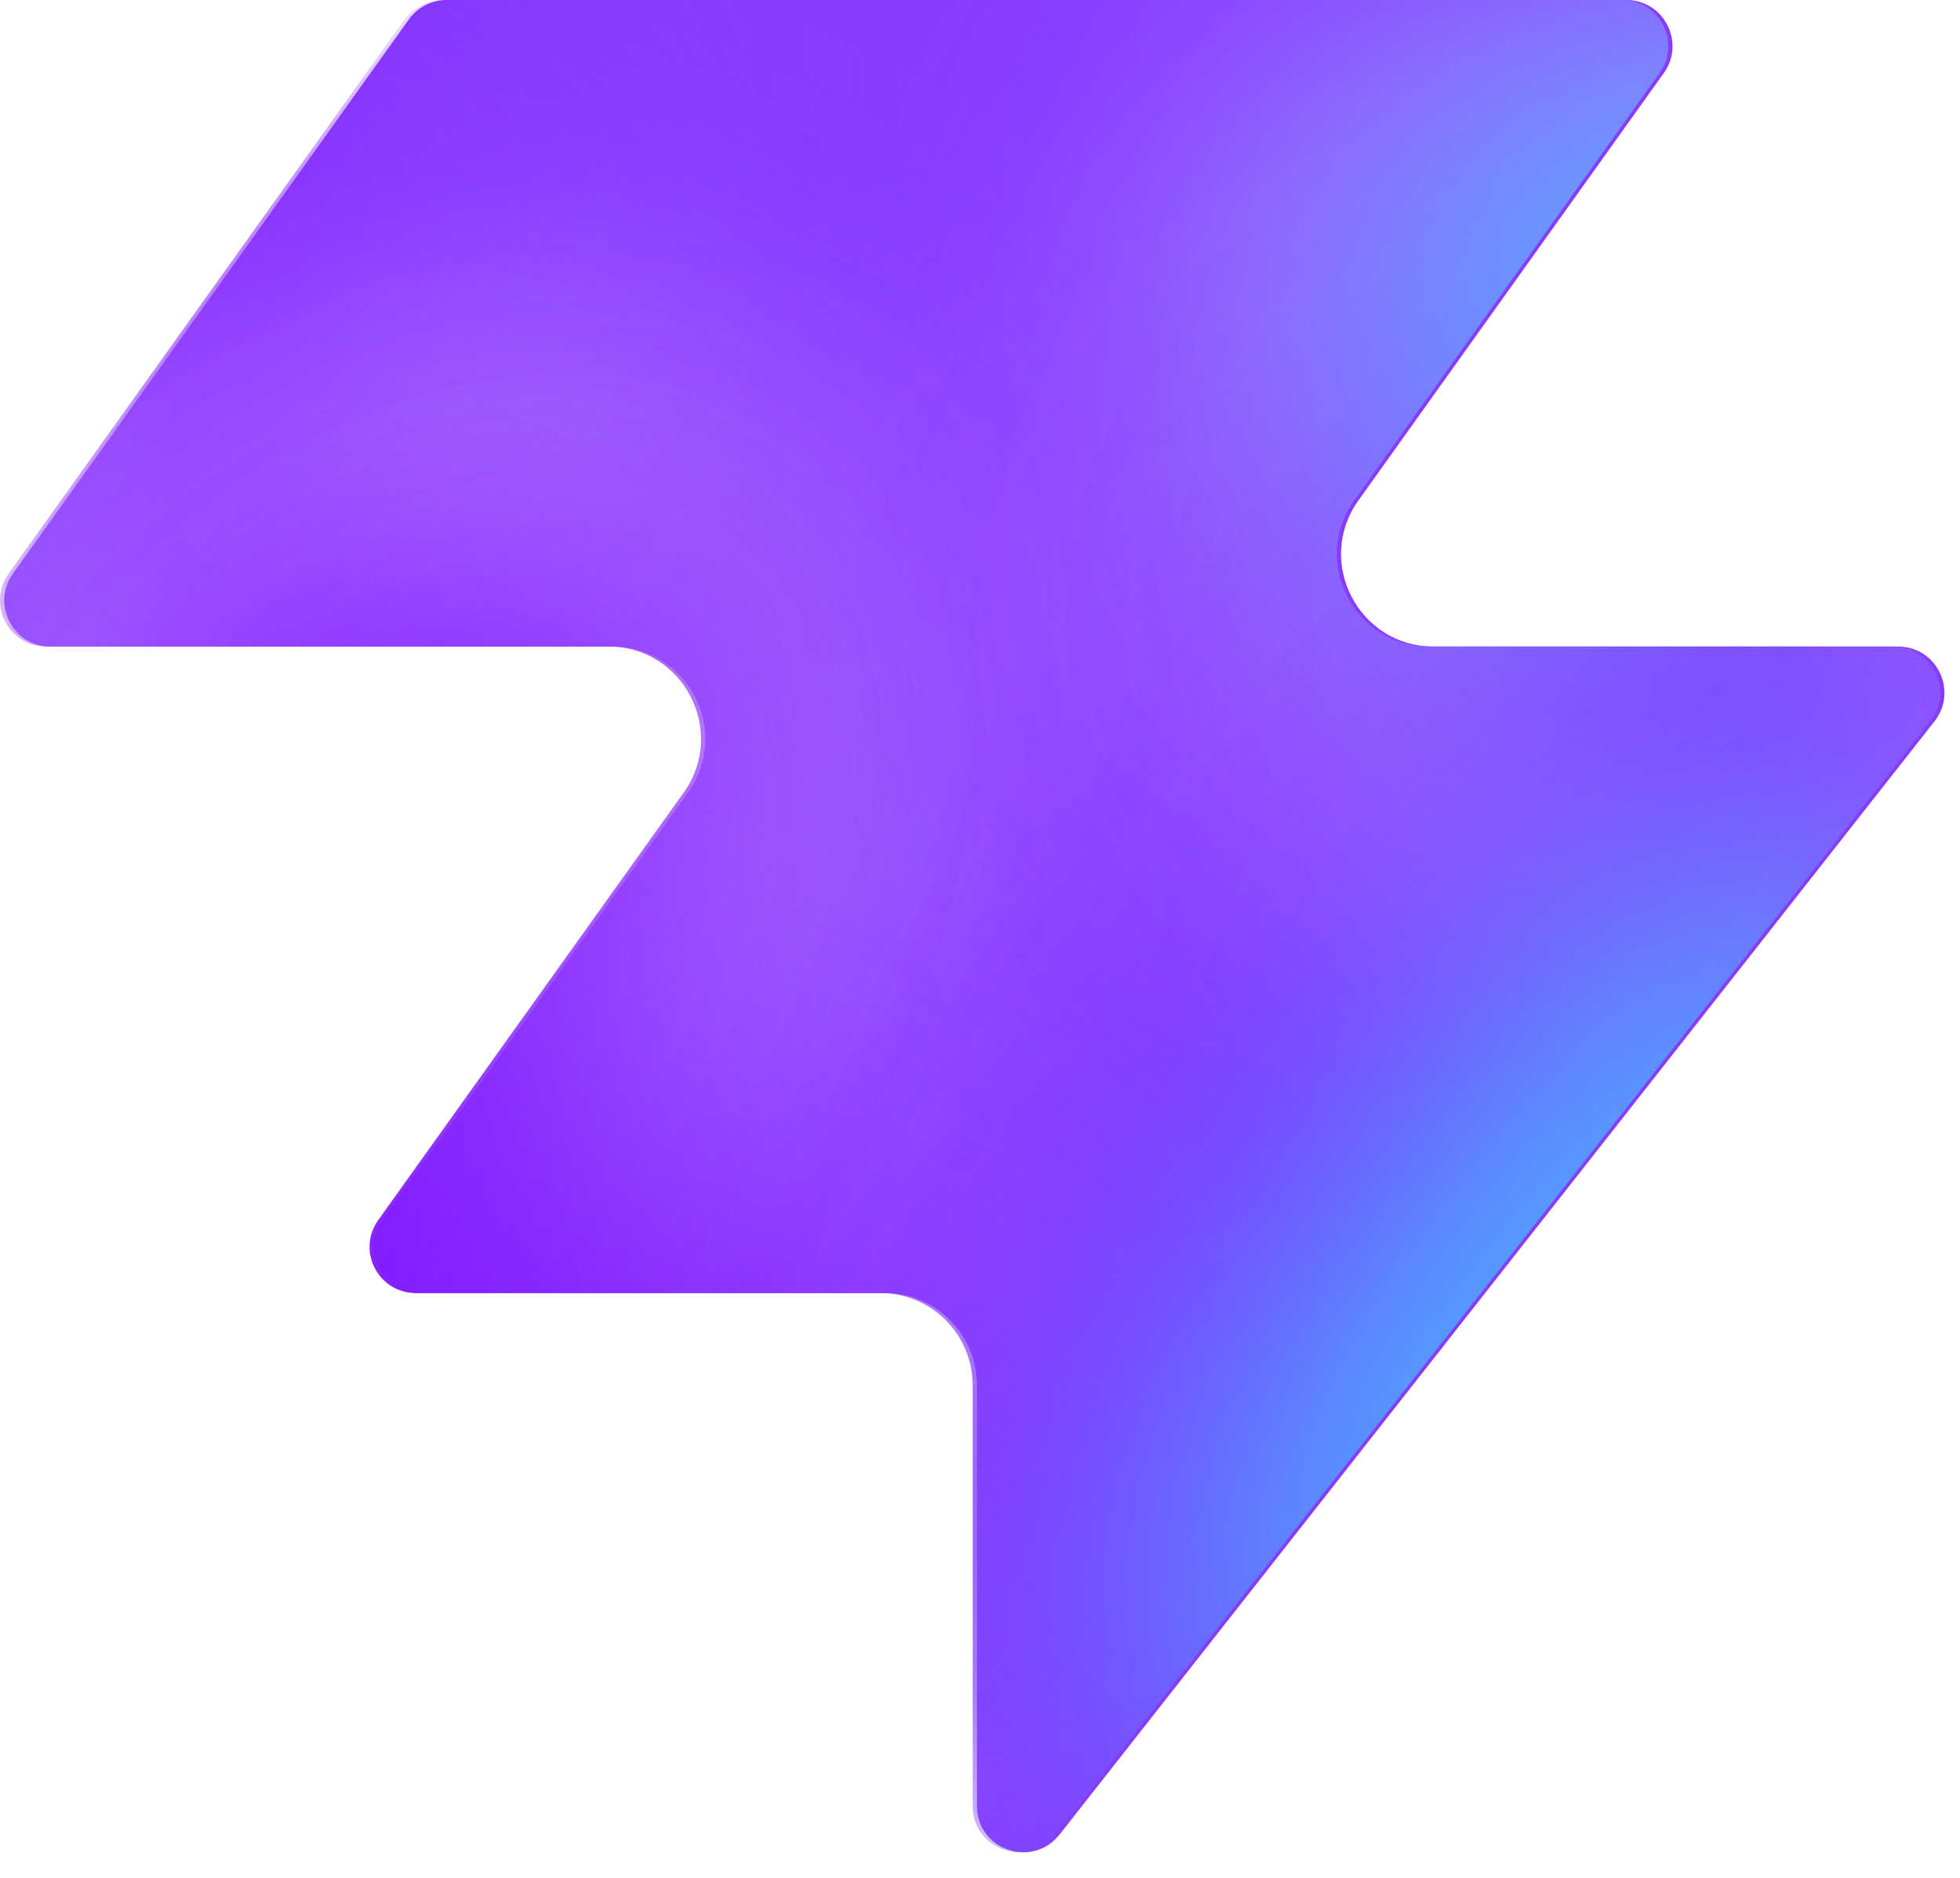
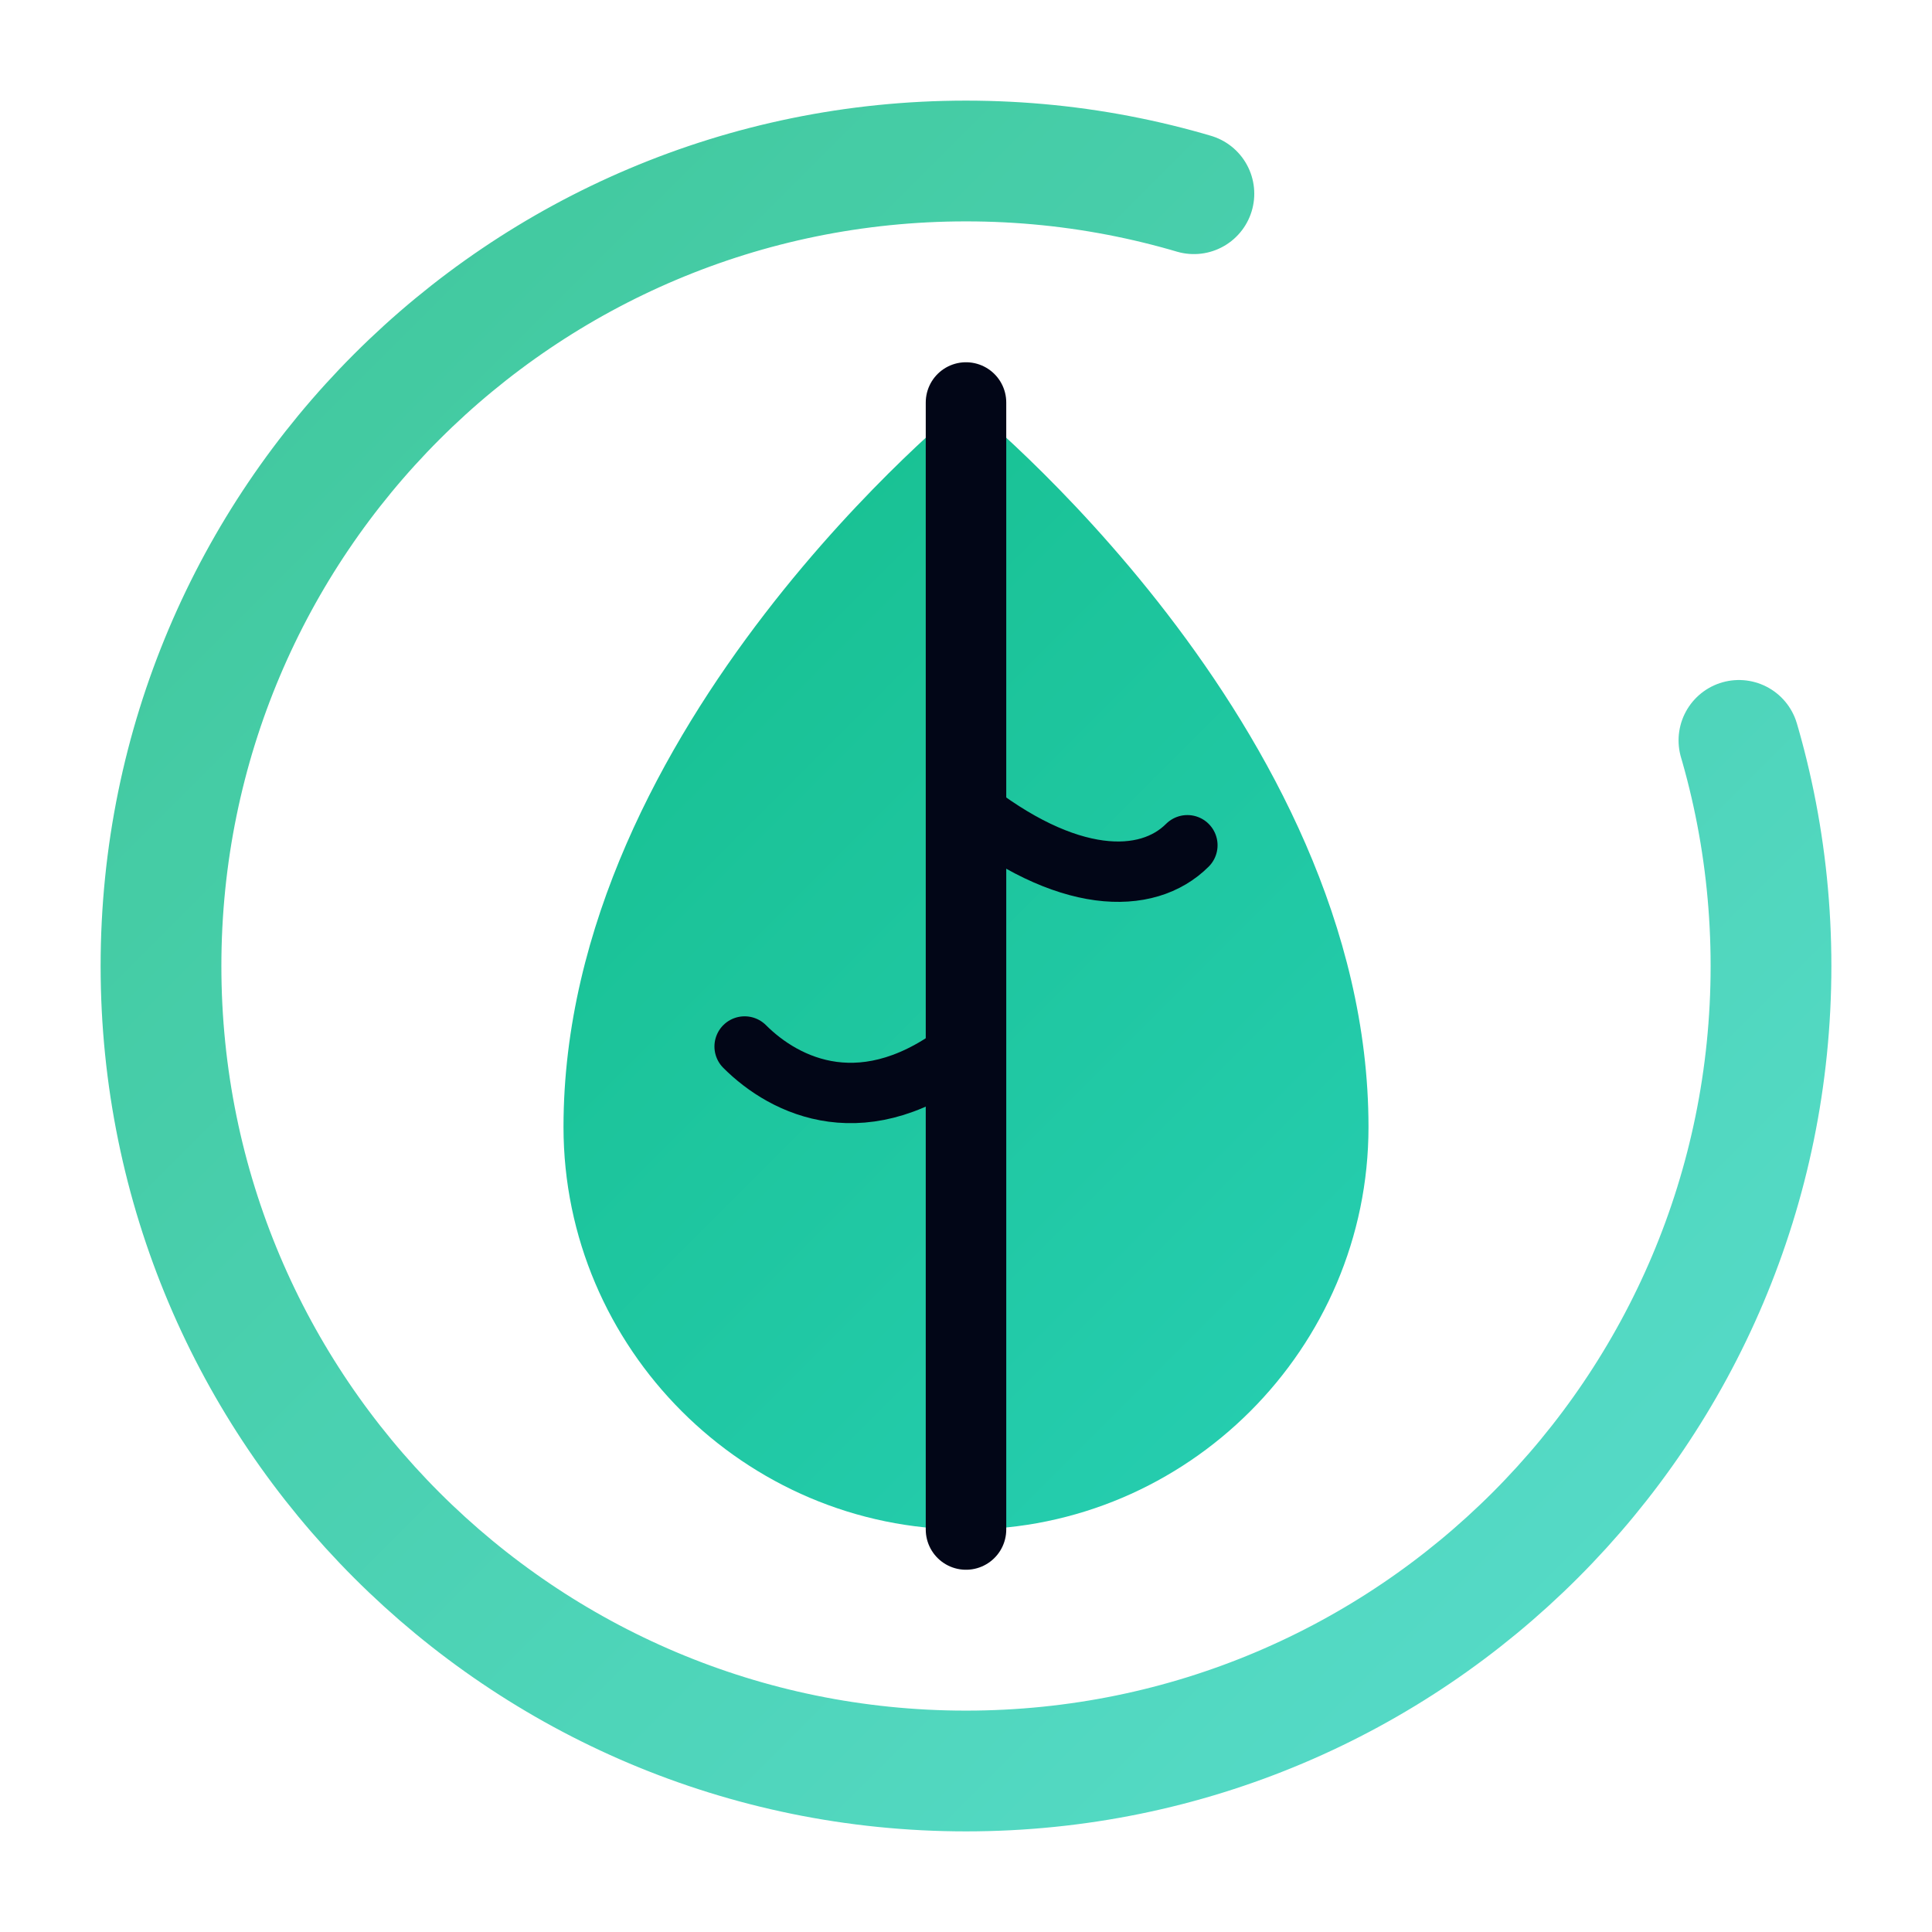
- <svg xmlns="http://www.w3.org/2000/svg" width="48" height="46" fill="none" viewBox="0 0 48 46">
-   <path fill="#863bff" d="M25.946 44.938c-.664.845-2.021.375-2.021-.698V33.937a2.26 2.26 0 0 0-2.262-2.262H10.287c-.92 0-1.456-1.04-.92-1.788l7.48-10.471c1.07-1.497 0-3.578-1.842-3.578H1.237c-.92 0-1.456-1.04-.92-1.788L10.013.474c.214-.297.556-.474.92-.474h28.894c.92 0 1.456 1.04.92 1.788l-7.48 10.471c-1.07 1.498 0 3.579 1.842 3.579h11.377c.943 0 1.473 1.088.89 1.83L25.947 44.94z" style="fill:#863bff;fill:color(display-p3 .525 .23 1);fill-opacity:1" />
-   <mask id="a" width="48" height="46" x="0" y="0" maskUnits="userSpaceOnUse" style="mask-type:alpha">
-     <path fill="#000" d="M25.842 44.938c-.664.844-2.021.375-2.021-.698V33.937a2.26 2.26 0 0 0-2.262-2.262H10.183c-.92 0-1.456-1.04-.92-1.788l7.48-10.471c1.07-1.498 0-3.579-1.842-3.579H1.133c-.92 0-1.456-1.04-.92-1.787L9.91.473c.214-.297.556-.474.92-.474h28.894c.92 0 1.456 1.04.92 1.788l-7.48 10.471c-1.07 1.498 0 3.578 1.842 3.578h11.377c.943 0 1.473 1.088.89 1.832L25.843 44.94z" style="fill:#000;fill-opacity:1" />
-   </mask>
-   <g mask="url(#a)">
-     <g filter="url(#b)">
-       <ellipse cx="5.508" cy="14.704" fill="#ede6ff" rx="5.508" ry="14.704" style="fill:#ede6ff;fill:color(display-p3 .927 .903 1);fill-opacity:1" transform="matrix(.00324 1 1 -.00324 -4.47 31.516)" />
-     </g>
-     <g filter="url(#c)">
-       <ellipse cx="10.399" cy="29.851" fill="#ede6ff" rx="10.399" ry="29.851" style="fill:#ede6ff;fill:color(display-p3 .927 .903 1);fill-opacity:1" transform="matrix(.00324 1 1 -.00324 -39.328 7.883)" />
-     </g>
-     <g filter="url(#d)">
-       <ellipse cx="5.508" cy="30.487" fill="#7e14ff" rx="5.508" ry="30.487" style="fill:#7e14ff;fill:color(display-p3 .492 .077 1);fill-opacity:1" transform="rotate(89.814 -25.913 -14.639)scale(1 -1)" />
-     </g>
-     <g filter="url(#e)">
-       <ellipse cx="5.508" cy="30.599" fill="#7e14ff" rx="5.508" ry="30.599" style="fill:#7e14ff;fill:color(display-p3 .492 .077 1);fill-opacity:1" transform="rotate(89.814 -32.644 -3.334)scale(1 -1)" />
-     </g>
-     <g filter="url(#f)">
-       <ellipse cx="5.508" cy="30.599" fill="#7e14ff" rx="5.508" ry="30.599" style="fill:#7e14ff;fill:color(display-p3 .492 .077 1);fill-opacity:1" transform="matrix(.00324 1 1 -.00324 -34.34 30.47)" />
-     </g>
-     <g filter="url(#g)">
-       <ellipse cx="14.072" cy="22.078" fill="#ede6ff" rx="14.072" ry="22.078" style="fill:#ede6ff;fill:color(display-p3 .927 .903 1);fill-opacity:1" transform="rotate(93.35 24.506 48.493)scale(-1 1)" />
-     </g>
-     <g filter="url(#h)">
-       <ellipse cx="3.47" cy="21.501" fill="#7e14ff" rx="3.47" ry="21.501" style="fill:#7e14ff;fill:color(display-p3 .492 .077 1);fill-opacity:1" transform="rotate(89.009 28.708 47.59)scale(-1 1)" />
-     </g>
-     <g filter="url(#i)">
-       <ellipse cx="3.47" cy="21.501" fill="#7e14ff" rx="3.47" ry="21.501" style="fill:#7e14ff;fill:color(display-p3 .492 .077 1);fill-opacity:1" transform="rotate(89.009 28.708 47.59)scale(-1 1)" />
-     </g>
-     <g filter="url(#j)">
-       <ellipse cx=".387" cy="8.972" fill="#7e14ff" rx="4.407" ry="29.108" style="fill:#7e14ff;fill:color(display-p3 .492 .077 1);fill-opacity:1" transform="rotate(39.51 .387 8.972)" />
-     </g>
-     <g filter="url(#k)">
-       <ellipse cx="47.523" cy="-6.092" fill="#7e14ff" rx="4.407" ry="29.108" style="fill:#7e14ff;fill:color(display-p3 .492 .077 1);fill-opacity:1" transform="rotate(37.892 47.523 -6.092)" />
-     </g>
-     <g filter="url(#l)">
-       <ellipse cx="41.412" cy="6.333" fill="#47bfff" rx="5.971" ry="9.665" style="fill:#47bfff;fill:color(display-p3 .28 .748 1);fill-opacity:1" transform="rotate(37.892 41.412 6.333)" />
-     </g>
-     <g filter="url(#m)">
-       <ellipse cx="-1.879" cy="38.332" fill="#7e14ff" rx="4.407" ry="29.108" style="fill:#7e14ff;fill:color(display-p3 .492 .077 1);fill-opacity:1" transform="rotate(37.892 -1.88 38.332)" />
-     </g>
-     <g filter="url(#n)">
-       <ellipse cx="-1.879" cy="38.332" fill="#7e14ff" rx="4.407" ry="29.108" style="fill:#7e14ff;fill:color(display-p3 .492 .077 1);fill-opacity:1" transform="rotate(37.892 -1.88 38.332)" />
-     </g>
-     <g filter="url(#o)">
-       <ellipse cx="35.651" cy="29.907" fill="#7e14ff" rx="4.407" ry="29.108" style="fill:#7e14ff;fill:color(display-p3 .492 .077 1);fill-opacity:1" transform="rotate(37.892 35.651 29.907)" />
-     </g>
-     <g filter="url(#p)">
-       <ellipse cx="38.418" cy="32.4" fill="#47bfff" rx="5.971" ry="15.297" style="fill:#47bfff;fill:color(display-p3 .28 .748 1);fill-opacity:1" transform="rotate(37.892 38.418 32.4)" />
-     </g>
-   </g>
+ <svg xmlns="http://www.w3.org/2000/svg" width="48" height="48" fill="none" viewBox="0 0 48 48">
  <defs>
-     <filter id="b" width="60.045" height="41.654" x="-19.77" y="16.149" color-interpolation-filters="sRGB" filterUnits="userSpaceOnUse">
-       <feFlood flood-opacity="0" result="BackgroundImageFix" />
-       <feBlend in="SourceGraphic" in2="BackgroundImageFix" result="shape" />
-       <feGaussianBlur result="effect1_foregroundBlur_2002_17158" stdDeviation="7.659" />
-     </filter>
-     <filter id="c" width="90.34" height="51.437" x="-54.613" y="-7.533" color-interpolation-filters="sRGB" filterUnits="userSpaceOnUse">
-       <feFlood flood-opacity="0" result="BackgroundImageFix" />
-       <feBlend in="SourceGraphic" in2="BackgroundImageFix" result="shape" />
-       <feGaussianBlur result="effect1_foregroundBlur_2002_17158" stdDeviation="7.659" />
-     </filter>
-     <filter id="d" width="79.355" height="29.4" x="-49.64" y="2.03" color-interpolation-filters="sRGB" filterUnits="userSpaceOnUse">
-       <feFlood flood-opacity="0" result="BackgroundImageFix" />
-       <feBlend in="SourceGraphic" in2="BackgroundImageFix" result="shape" />
-       <feGaussianBlur result="effect1_foregroundBlur_2002_17158" stdDeviation="4.596" />
-     </filter>
-     <filter id="e" width="79.579" height="29.4" x="-45.045" y="20.029" color-interpolation-filters="sRGB" filterUnits="userSpaceOnUse">
-       <feFlood flood-opacity="0" result="BackgroundImageFix" />
-       <feBlend in="SourceGraphic" in2="BackgroundImageFix" result="shape" />
-       <feGaussianBlur result="effect1_foregroundBlur_2002_17158" stdDeviation="4.596" />
-     </filter>
-     <filter id="f" width="79.579" height="29.4" x="-43.513" y="21.178" color-interpolation-filters="sRGB" filterUnits="userSpaceOnUse">
-       <feFlood flood-opacity="0" result="BackgroundImageFix" />
-       <feBlend in="SourceGraphic" in2="BackgroundImageFix" result="shape" />
-       <feGaussianBlur result="effect1_foregroundBlur_2002_17158" stdDeviation="4.596" />
-     </filter>
-     <filter id="g" width="74.749" height="58.852" x="15.756" y="-17.901" color-interpolation-filters="sRGB" filterUnits="userSpaceOnUse">
-       <feFlood flood-opacity="0" result="BackgroundImageFix" />
-       <feBlend in="SourceGraphic" in2="BackgroundImageFix" result="shape" />
-       <feGaussianBlur result="effect1_foregroundBlur_2002_17158" stdDeviation="7.659" />
-     </filter>
-     <filter id="h" width="61.377" height="25.362" x="23.548" y="2.284" color-interpolation-filters="sRGB" filterUnits="userSpaceOnUse">
-       <feFlood flood-opacity="0" result="BackgroundImageFix" />
-       <feBlend in="SourceGraphic" in2="BackgroundImageFix" result="shape" />
-       <feGaussianBlur result="effect1_foregroundBlur_2002_17158" stdDeviation="4.596" />
-     </filter>
-     <filter id="i" width="61.377" height="25.362" x="23.548" y="2.284" color-interpolation-filters="sRGB" filterUnits="userSpaceOnUse">
-       <feFlood flood-opacity="0" result="BackgroundImageFix" />
-       <feBlend in="SourceGraphic" in2="BackgroundImageFix" result="shape" />
-       <feGaussianBlur result="effect1_foregroundBlur_2002_17158" stdDeviation="4.596" />
-     </filter>
-     <filter id="j" width="56.045" height="63.649" x="-27.636" y="-22.853" color-interpolation-filters="sRGB" filterUnits="userSpaceOnUse">
-       <feFlood flood-opacity="0" result="BackgroundImageFix" />
-       <feBlend in="SourceGraphic" in2="BackgroundImageFix" result="shape" />
-       <feGaussianBlur result="effect1_foregroundBlur_2002_17158" stdDeviation="4.596" />
-     </filter>
-     <filter id="k" width="54.814" height="64.646" x="20.116" y="-38.415" color-interpolation-filters="sRGB" filterUnits="userSpaceOnUse">
-       <feFlood flood-opacity="0" result="BackgroundImageFix" />
-       <feBlend in="SourceGraphic" in2="BackgroundImageFix" result="shape" />
-       <feGaussianBlur result="effect1_foregroundBlur_2002_17158" stdDeviation="4.596" />
-     </filter>
-     <filter id="l" width="33.541" height="35.313" x="24.641" y="-11.323" color-interpolation-filters="sRGB" filterUnits="userSpaceOnUse">
-       <feFlood flood-opacity="0" result="BackgroundImageFix" />
-       <feBlend in="SourceGraphic" in2="BackgroundImageFix" result="shape" />
-       <feGaussianBlur result="effect1_foregroundBlur_2002_17158" stdDeviation="4.596" />
-     </filter>
-     <filter id="m" width="54.814" height="64.646" x="-29.286" y="6.009" color-interpolation-filters="sRGB" filterUnits="userSpaceOnUse">
-       <feFlood flood-opacity="0" result="BackgroundImageFix" />
-       <feBlend in="SourceGraphic" in2="BackgroundImageFix" result="shape" />
-       <feGaussianBlur result="effect1_foregroundBlur_2002_17158" stdDeviation="4.596" />
-     </filter>
-     <filter id="n" width="54.814" height="64.646" x="-29.286" y="6.009" color-interpolation-filters="sRGB" filterUnits="userSpaceOnUse">
-       <feFlood flood-opacity="0" result="BackgroundImageFix" />
-       <feBlend in="SourceGraphic" in2="BackgroundImageFix" result="shape" />
-       <feGaussianBlur result="effect1_foregroundBlur_2002_17158" stdDeviation="4.596" />
-     </filter>
-     <filter id="o" width="54.814" height="64.646" x="8.244" y="-2.416" color-interpolation-filters="sRGB" filterUnits="userSpaceOnUse">
-       <feFlood flood-opacity="0" result="BackgroundImageFix" />
-       <feBlend in="SourceGraphic" in2="BackgroundImageFix" result="shape" />
-       <feGaussianBlur result="effect1_foregroundBlur_2002_17158" stdDeviation="4.596" />
-     </filter>
-     <filter id="p" width="39.409" height="43.623" x="18.713" y="10.588" color-interpolation-filters="sRGB" filterUnits="userSpaceOnUse">
-       <feFlood flood-opacity="0" result="BackgroundImageFix" />
-       <feBlend in="SourceGraphic" in2="BackgroundImageFix" result="shape" />
-       <feGaussianBlur result="effect1_foregroundBlur_2002_17158" stdDeviation="4.596" />
-     </filter>
+     <linearGradient id="leafGrad" x1="4" y1="4" x2="44" y2="44" gradientUnits="userSpaceOnUse">
+       <stop offset="0%" stop-color="#10b981" />
+       <stop offset="100%" stop-color="#2dd4bf" />
+     </linearGradient>
  </defs>
+   <circle cx="24" cy="24" r="20" stroke="url(#leafGrad)" stroke-width="3" stroke-dasharray="100 20" stroke-linecap="round" opacity="0.8" />
+   <path d="M24 10C24 10 14 18 14 28C14 33.5 18.5 38 24 38C29.5 38 34 33.5 34 28C34 18 24 10 24 10Z" fill="url(#leafGrad)" />
+   <path d="M24 10V38" stroke="#020617" stroke-width="2" stroke-linecap="round" />
+   <path d="M24 20C26.5 22 28.5 22 29.5 21" stroke="#020617" stroke-width="1.5" stroke-linecap="round" />
+   <path d="M24 26C21.5 28 19.5 27 18.5 26" stroke="#020617" stroke-width="1.5" stroke-linecap="round" />
</svg>
